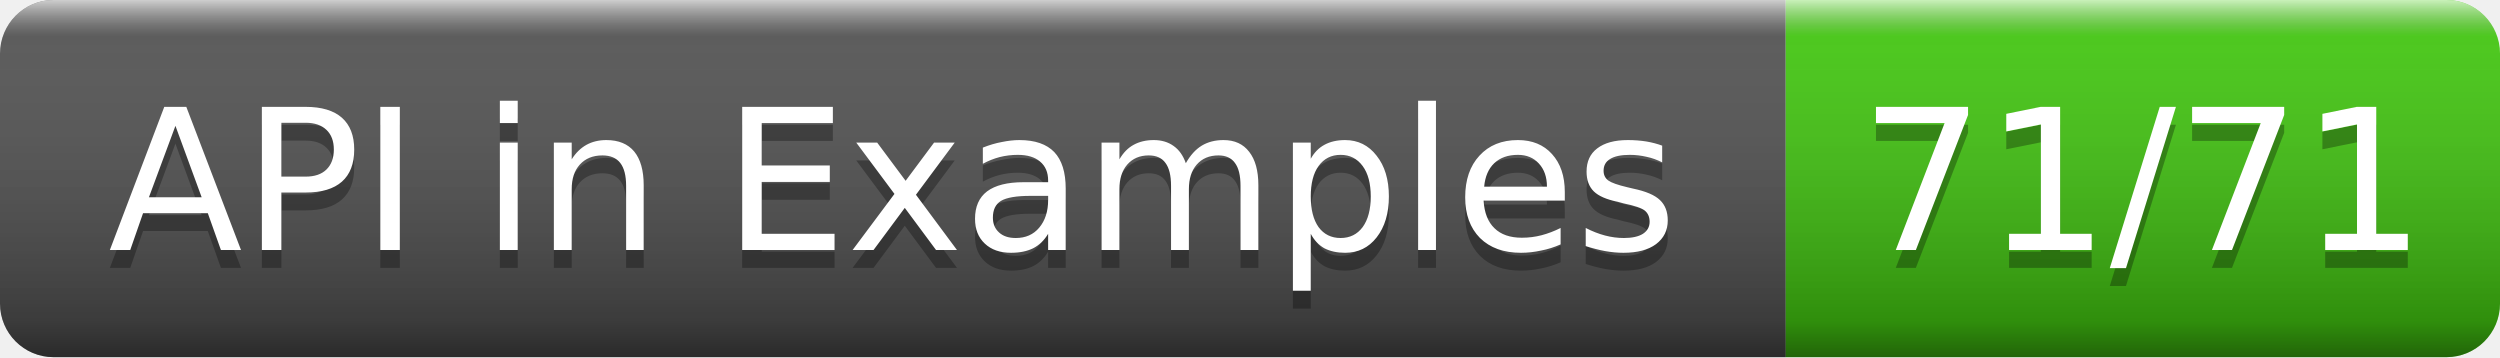
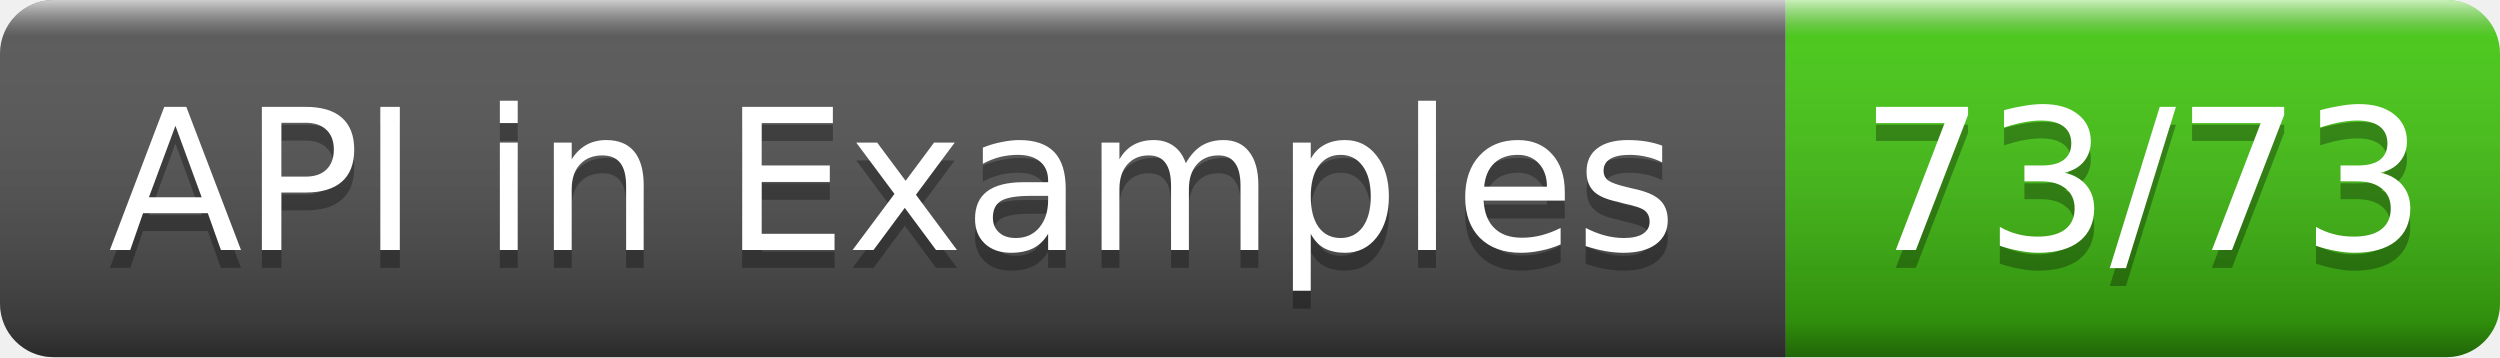
- <svg xmlns="http://www.w3.org/2000/svg" width="140" height="20" role="img" aria-label="API in Examples: 71/71">
+ <svg xmlns="http://www.w3.org/2000/svg" width="140" height="20" role="img" aria-label="API in Examples: 73/73">
  <linearGradient id="g" x2="0" y2="100%">
    <stop offset="0" stop-color="#fff" stop-opacity=".7" />
    <stop offset=".1" stop-color="#aaa" stop-opacity=".1" />
    <stop offset=".9" stop-opacity=".3" />
    <stop offset="1" stop-opacity=".5" />
  </linearGradient>
  <clipPath id="r">
    <rect width="140" height="20" rx="3" fill="#fff" />
  </clipPath>
  <g clip-path="url(#r)">
    <rect width="100" height="20" fill="#555" />
    <rect x="100" width="40" height="20" fill="#4c1" />
    <rect width="140" height="20" fill="url(#g)" />
  </g>
  <g fill="#fff" text-anchor="middle" font-family="Verdana,Geneva,DejaVu Sans,sans-serif" font-size="11">
    <text x="50.0" y="15" fill="#010101" fill-opacity=".3">API in Examples</text>
    <text x="50.0" y="14">API in Examples</text>
-     <text x="120.0" y="15" fill="#010101" fill-opacity=".3">71/71</text>
-     <text x="120.0" y="14">71/71</text>
+     <text x="120.0" y="15" fill="#010101" fill-opacity=".3">73/73</text>
+     <text x="120.0" y="14">73/73</text>
  </g>
</svg>
